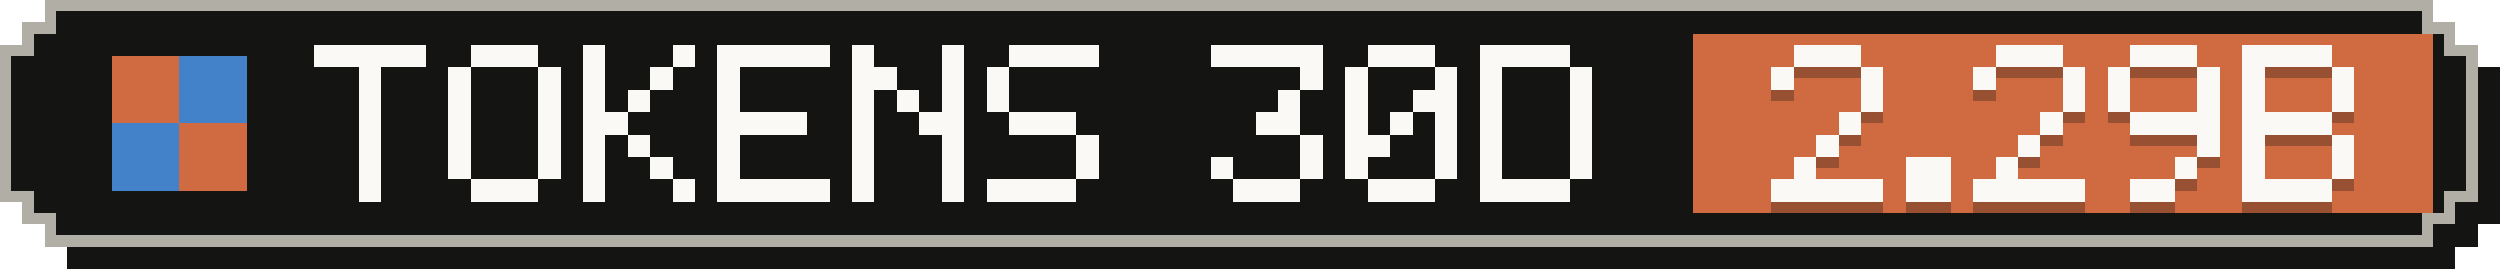
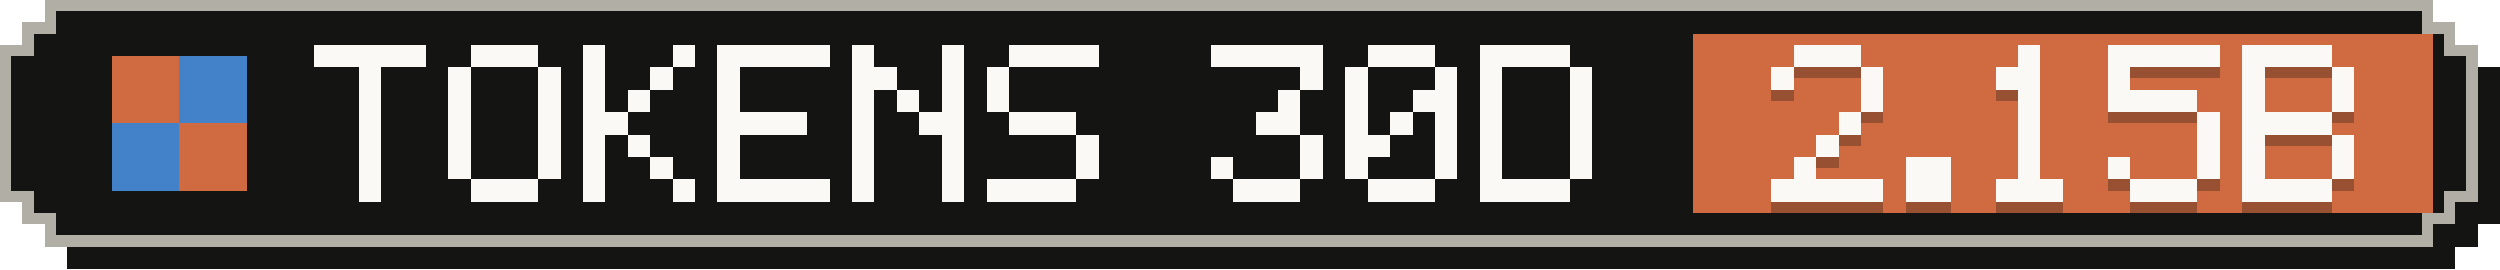
- <svg xmlns="http://www.w3.org/2000/svg" width="223" height="24" viewBox="0 0 223 24" role="img" aria-label="Tokens, last 30 days: 2.29B">
+ <svg xmlns="http://www.w3.org/2000/svg" width="223" height="24" viewBox="0 0 223 24" role="img" aria-label="Tokens, last 30 days: 2.15B">
  <g shape-rendering="crispEdges">
    <path fill="#141413" d="M6,2 H219 V4 H221 V6 H223 V20 H221 V22 H219 V24 H6 V22 H4 V20 H2 V6 H4 V4 H6 Z" />
    <path fill="#b0aea5" d="M4,0 H217 V2 H219 V4 H221 V18 H219 V20 H217 V22 H4 V20 H2 V18 H0 V4 H2 V2 H4 Z" />
    <path fill="#141413" d="M5,1 H216 V3 H218 V5 H220 V17 H218 V19 H216 V21 H5 V19 H3 V17 H1 V5 H3 V3 H5 Z" />
    <rect fill="#d06a41" x="151" y="3" width="66" height="16" />
    <g fill="#d06a41">
      <rect x="10" y="5" width="6" height="6" />
      <rect x="16" y="11" width="6" height="6" />
    </g>
    <g fill="#4382c9">
      <rect x="16" y="5" width="6" height="6" />
      <rect x="10" y="11" width="6" height="6" />
    </g>
    <g fill="#faf9f5">
      <rect x="28" y="4" width="10" height="2" />
      <rect x="32" y="6" width="2" height="2" />
      <rect x="32" y="8" width="2" height="2" />
      <rect x="32" y="10" width="2" height="2" />
      <rect x="32" y="12" width="2" height="2" />
      <rect x="32" y="14" width="2" height="2" />
      <rect x="32" y="16" width="2" height="2" />
      <rect x="42" y="4" width="6" height="2" />
      <rect x="40" y="6" width="2" height="2" />
      <rect x="48" y="6" width="2" height="2" />
      <rect x="40" y="8" width="2" height="2" />
      <rect x="48" y="8" width="2" height="2" />
      <rect x="40" y="10" width="2" height="2" />
      <rect x="48" y="10" width="2" height="2" />
      <rect x="40" y="12" width="2" height="2" />
      <rect x="48" y="12" width="2" height="2" />
      <rect x="40" y="14" width="2" height="2" />
      <rect x="48" y="14" width="2" height="2" />
      <rect x="42" y="16" width="6" height="2" />
      <rect x="52" y="4" width="2" height="2" />
      <rect x="60" y="4" width="2" height="2" />
      <rect x="52" y="6" width="2" height="2" />
      <rect x="58" y="6" width="2" height="2" />
      <rect x="52" y="8" width="2" height="2" />
      <rect x="56" y="8" width="2" height="2" />
      <rect x="52" y="10" width="4" height="2" />
      <rect x="52" y="12" width="2" height="2" />
      <rect x="56" y="12" width="2" height="2" />
      <rect x="52" y="14" width="2" height="2" />
      <rect x="58" y="14" width="2" height="2" />
      <rect x="52" y="16" width="2" height="2" />
      <rect x="60" y="16" width="2" height="2" />
      <rect x="64" y="4" width="10" height="2" />
      <rect x="64" y="6" width="2" height="2" />
      <rect x="64" y="8" width="2" height="2" />
      <rect x="64" y="10" width="8" height="2" />
      <rect x="64" y="12" width="2" height="2" />
      <rect x="64" y="14" width="2" height="2" />
      <rect x="64" y="16" width="10" height="2" />
      <rect x="76" y="4" width="2" height="2" />
      <rect x="84" y="4" width="2" height="2" />
      <rect x="76" y="6" width="4" height="2" />
      <rect x="84" y="6" width="2" height="2" />
      <rect x="76" y="8" width="2" height="2" />
      <rect x="80" y="8" width="2" height="2" />
      <rect x="84" y="8" width="2" height="2" />
      <rect x="76" y="10" width="2" height="2" />
      <rect x="82" y="10" width="4" height="2" />
      <rect x="76" y="12" width="2" height="2" />
      <rect x="84" y="12" width="2" height="2" />
      <rect x="76" y="14" width="2" height="2" />
      <rect x="84" y="14" width="2" height="2" />
      <rect x="76" y="16" width="2" height="2" />
      <rect x="84" y="16" width="2" height="2" />
      <rect x="90" y="4" width="8" height="2" />
      <rect x="88" y="6" width="2" height="2" />
      <rect x="88" y="8" width="2" height="2" />
      <rect x="90" y="10" width="6" height="2" />
      <rect x="96" y="12" width="2" height="2" />
      <rect x="96" y="14" width="2" height="2" />
      <rect x="88" y="16" width="8" height="2" />
      <rect x="108" y="4" width="10" height="2" />
      <rect x="116" y="6" width="2" height="2" />
      <rect x="114" y="8" width="2" height="2" />
      <rect x="112" y="10" width="4" height="2" />
      <rect x="116" y="12" width="2" height="2" />
      <rect x="108" y="14" width="2" height="2" />
      <rect x="116" y="14" width="2" height="2" />
      <rect x="110" y="16" width="6" height="2" />
      <rect x="122" y="4" width="6" height="2" />
      <rect x="120" y="6" width="2" height="2" />
      <rect x="128" y="6" width="2" height="2" />
      <rect x="120" y="8" width="2" height="2" />
      <rect x="126" y="8" width="4" height="2" />
      <rect x="120" y="10" width="2" height="2" />
      <rect x="124" y="10" width="2" height="2" />
      <rect x="128" y="10" width="2" height="2" />
      <rect x="120" y="12" width="4" height="2" />
      <rect x="128" y="12" width="2" height="2" />
      <rect x="120" y="14" width="2" height="2" />
      <rect x="128" y="14" width="2" height="2" />
      <rect x="122" y="16" width="6" height="2" />
      <rect x="132" y="4" width="8" height="2" />
      <rect x="132" y="6" width="2" height="2" />
      <rect x="140" y="6" width="2" height="2" />
      <rect x="132" y="8" width="2" height="2" />
      <rect x="140" y="8" width="2" height="2" />
      <rect x="132" y="10" width="2" height="2" />
      <rect x="140" y="10" width="2" height="2" />
      <rect x="132" y="12" width="2" height="2" />
      <rect x="140" y="12" width="2" height="2" />
      <rect x="132" y="14" width="2" height="2" />
      <rect x="140" y="14" width="2" height="2" />
      <rect x="132" y="16" width="8" height="2" />
    </g>
    <g fill="#141413" fill-opacity=".3">
      <rect x="160" y="5" width="6" height="2" />
      <rect x="158" y="7" width="2" height="2" />
      <rect x="166" y="7" width="2" height="2" />
      <rect x="166" y="9" width="2" height="2" />
      <rect x="164" y="11" width="2" height="2" />
      <rect x="162" y="13" width="2" height="2" />
      <rect x="160" y="15" width="2" height="2" />
      <rect x="158" y="17" width="10" height="2" />
      <rect x="170" y="15" width="4" height="2" />
      <rect x="170" y="17" width="4" height="2" />
-       <rect x="178" y="5" width="6" height="2" />
-       <rect x="176" y="7" width="2" height="2" />
-       <rect x="184" y="7" width="2" height="2" />
-       <rect x="184" y="9" width="2" height="2" />
-       <rect x="182" y="11" width="2" height="2" />
+       <rect x="180" y="5" width="2" height="2" />
+       <rect x="178" y="7" width="4" height="2" />
+       <rect x="180" y="9" width="2" height="2" />
+       <rect x="180" y="11" width="2" height="2" />
      <rect x="180" y="13" width="2" height="2" />
-       <rect x="178" y="15" width="2" height="2" />
-       <rect x="176" y="17" width="10" height="2" />
-       <rect x="190" y="5" width="6" height="2" />
+       <rect x="180" y="15" width="2" height="2" />
+       <rect x="178" y="17" width="6" height="2" />
+       <rect x="188" y="5" width="10" height="2" />
      <rect x="188" y="7" width="2" height="2" />
-       <rect x="196" y="7" width="2" height="2" />
-       <rect x="188" y="9" width="2" height="2" />
-       <rect x="196" y="9" width="2" height="2" />
-       <rect x="190" y="11" width="8" height="2" />
+       <rect x="188" y="9" width="8" height="2" />
+       <rect x="196" y="11" width="2" height="2" />
      <rect x="196" y="13" width="2" height="2" />
-       <rect x="194" y="15" width="2" height="2" />
-       <rect x="190" y="17" width="4" height="2" />
+       <rect x="188" y="15" width="2" height="2" />
+       <rect x="196" y="15" width="2" height="2" />
+       <rect x="190" y="17" width="6" height="2" />
      <rect x="200" y="5" width="8" height="2" />
      <rect x="200" y="7" width="2" height="2" />
      <rect x="208" y="7" width="2" height="2" />
      <rect x="200" y="9" width="2" height="2" />
      <rect x="208" y="9" width="2" height="2" />
      <rect x="200" y="11" width="8" height="2" />
      <rect x="200" y="13" width="2" height="2" />
      <rect x="208" y="13" width="2" height="2" />
      <rect x="200" y="15" width="2" height="2" />
      <rect x="208" y="15" width="2" height="2" />
      <rect x="200" y="17" width="8" height="2" />
    </g>
    <g fill="#faf9f5">
      <rect x="160" y="4" width="6" height="2" />
      <rect x="158" y="6" width="2" height="2" />
      <rect x="166" y="6" width="2" height="2" />
      <rect x="166" y="8" width="2" height="2" />
      <rect x="164" y="10" width="2" height="2" />
      <rect x="162" y="12" width="2" height="2" />
      <rect x="160" y="14" width="2" height="2" />
      <rect x="158" y="16" width="10" height="2" />
      <rect x="170" y="14" width="4" height="2" />
      <rect x="170" y="16" width="4" height="2" />
-       <rect x="178" y="4" width="6" height="2" />
-       <rect x="176" y="6" width="2" height="2" />
-       <rect x="184" y="6" width="2" height="2" />
-       <rect x="184" y="8" width="2" height="2" />
-       <rect x="182" y="10" width="2" height="2" />
+       <rect x="180" y="4" width="2" height="2" />
+       <rect x="178" y="6" width="4" height="2" />
+       <rect x="180" y="8" width="2" height="2" />
+       <rect x="180" y="10" width="2" height="2" />
      <rect x="180" y="12" width="2" height="2" />
-       <rect x="178" y="14" width="2" height="2" />
-       <rect x="176" y="16" width="10" height="2" />
-       <rect x="190" y="4" width="6" height="2" />
+       <rect x="180" y="14" width="2" height="2" />
+       <rect x="178" y="16" width="6" height="2" />
+       <rect x="188" y="4" width="10" height="2" />
      <rect x="188" y="6" width="2" height="2" />
-       <rect x="196" y="6" width="2" height="2" />
-       <rect x="188" y="8" width="2" height="2" />
-       <rect x="196" y="8" width="2" height="2" />
-       <rect x="190" y="10" width="8" height="2" />
+       <rect x="188" y="8" width="8" height="2" />
+       <rect x="196" y="10" width="2" height="2" />
      <rect x="196" y="12" width="2" height="2" />
-       <rect x="194" y="14" width="2" height="2" />
-       <rect x="190" y="16" width="4" height="2" />
+       <rect x="188" y="14" width="2" height="2" />
+       <rect x="196" y="14" width="2" height="2" />
+       <rect x="190" y="16" width="6" height="2" />
      <rect x="200" y="4" width="8" height="2" />
      <rect x="200" y="6" width="2" height="2" />
      <rect x="208" y="6" width="2" height="2" />
      <rect x="200" y="8" width="2" height="2" />
      <rect x="208" y="8" width="2" height="2" />
      <rect x="200" y="10" width="8" height="2" />
      <rect x="200" y="12" width="2" height="2" />
      <rect x="208" y="12" width="2" height="2" />
      <rect x="200" y="14" width="2" height="2" />
      <rect x="208" y="14" width="2" height="2" />
      <rect x="200" y="16" width="8" height="2" />
    </g>
  </g>
</svg>
